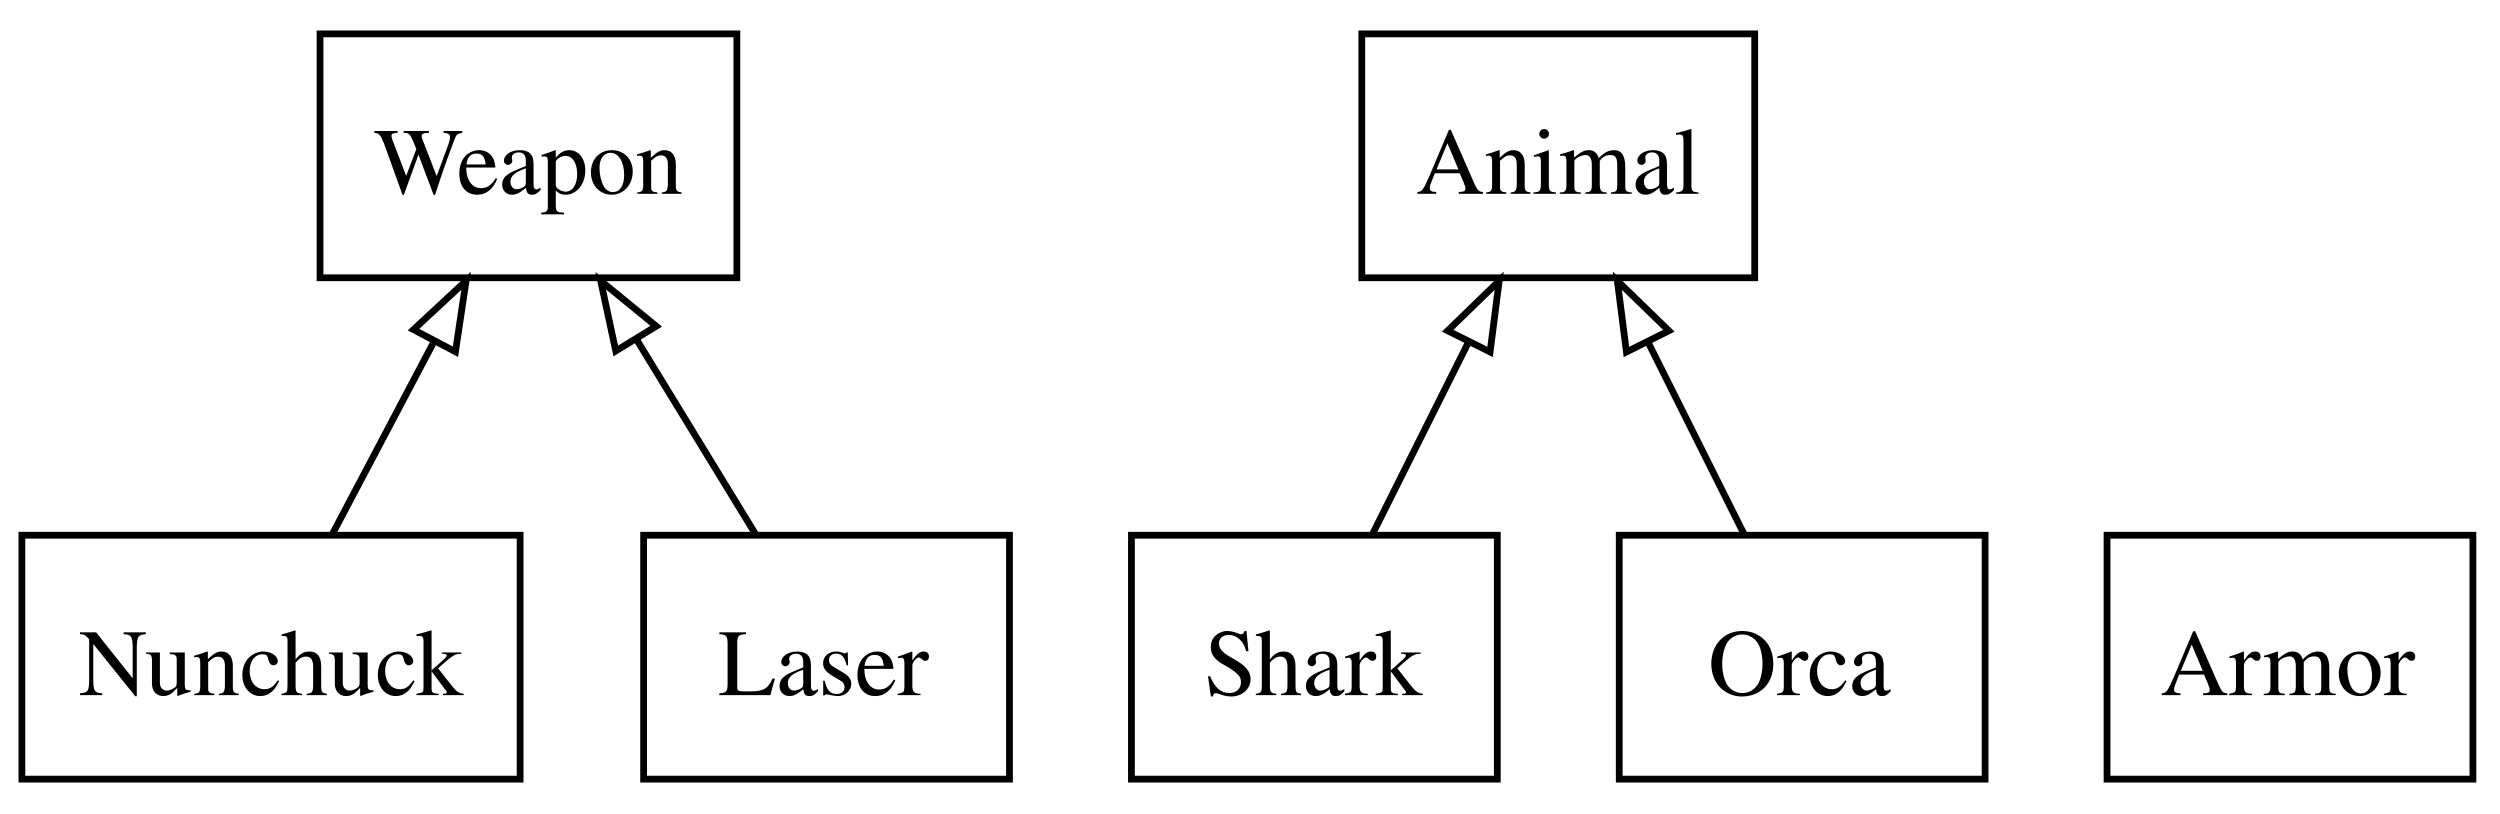
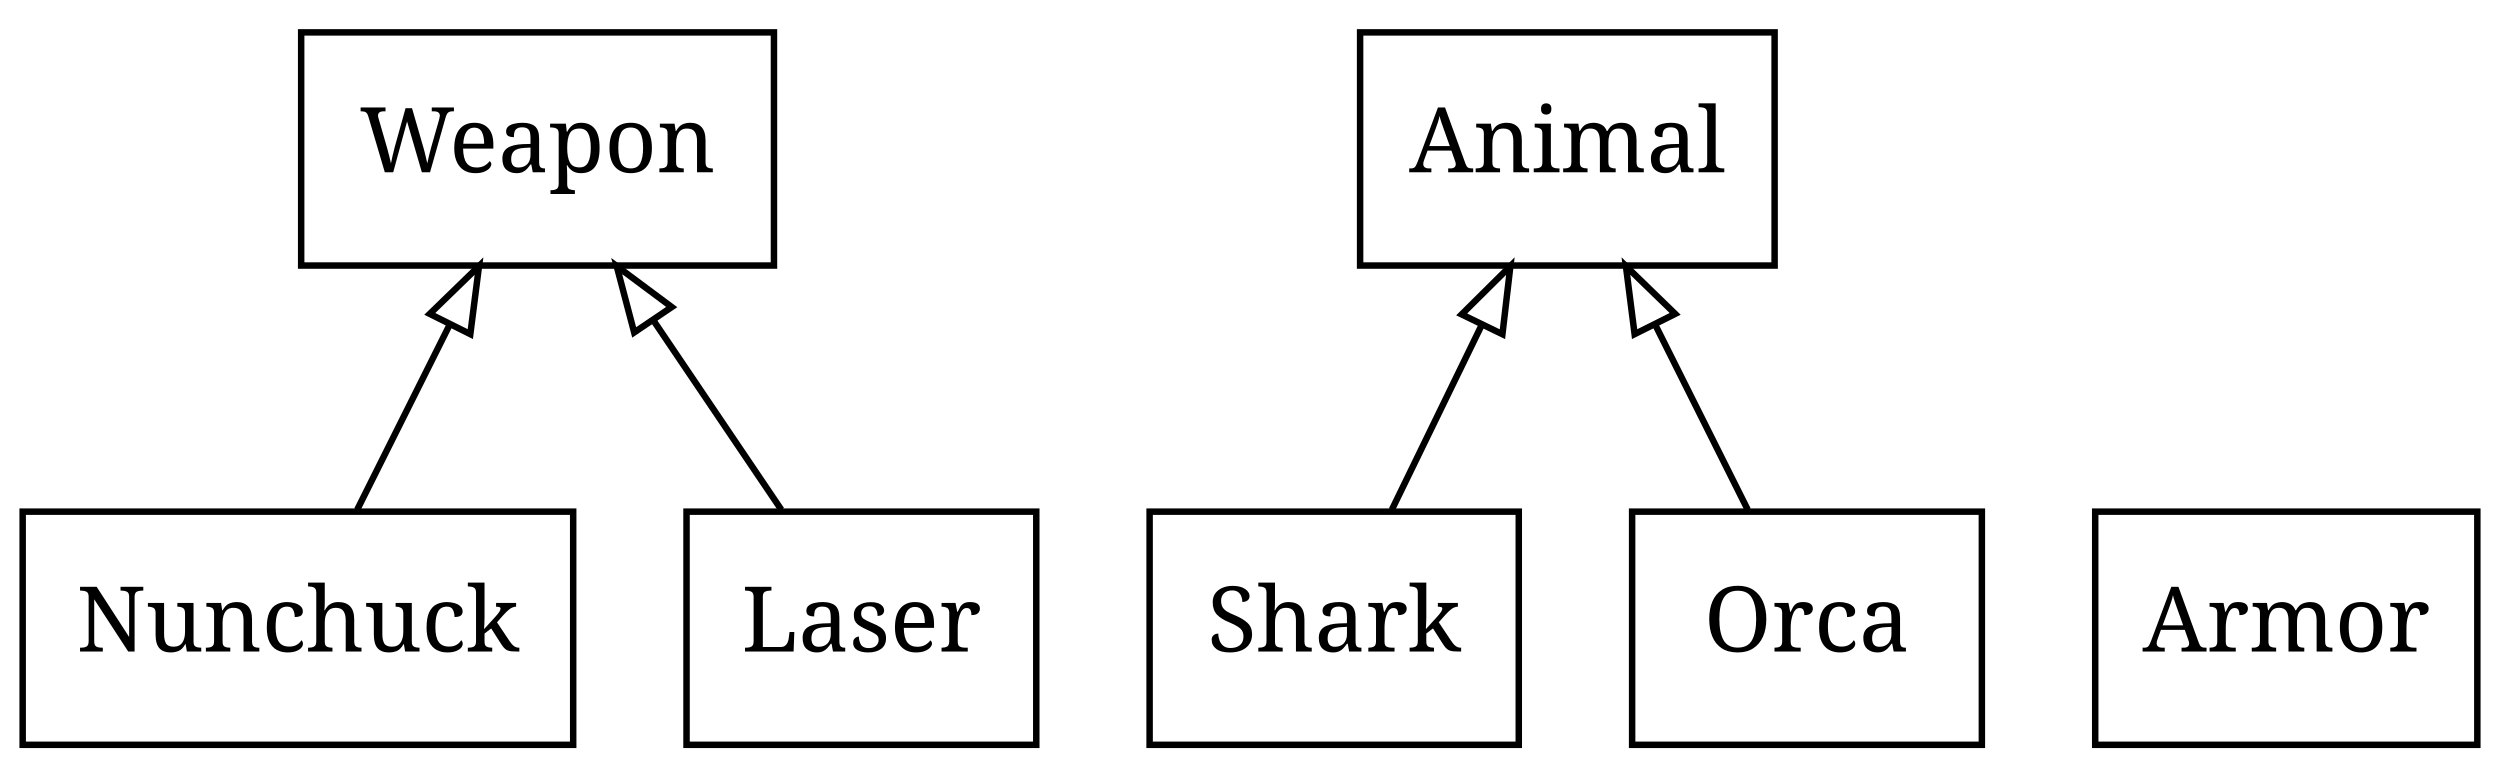
- <svg xmlns="http://www.w3.org/2000/svg" width="369pt" height="120pt" viewBox="0.00 0.00 369.00 120.00">
-   <g id="graph0" class="graph" transform="scale(1 1) rotate(0) translate(4 116)">
-     <polygon fill="white" stroke="white" points="-4,4 -4,-116 365,-116 365,4 -4,4" />
+ <svg xmlns="http://www.w3.org/2000/svg" width="386pt" height="120pt" viewBox="0.00 0.00 386.00 120.00">
+   <g id="graph1" class="graph" transform="scale(1 1) rotate(0) translate(4 116)">
+     <polygon fill="white" stroke="white" points="-4,5 -4,-116 383,-116 383,5 -4,5" />
    <g id="node1" class="node">
-       <polygon fill="none" stroke="black" points="-0.769,-1 -0.769,-37 72.769,-37 72.769,-1 -0.769,-1" />
-       <text text-anchor="middle" x="36" y="-13.4" font-family="Times,serif" font-size="14.00">Nunchuck</text>
+       <polygon fill="none" stroke="black" points="-0.5,-1 -0.5,-37 84.5,-37 84.5,-1 -0.5,-1" />
+       <text text-anchor="middle" x="42" y="-15.4" font-family="Times Roman,serif" font-size="14.00">Nunchuck</text>
    </g>
    <g id="node2" class="node">
-       <polygon fill="none" stroke="black" points="43.236,-75 43.236,-111 104.764,-111 104.764,-75 43.236,-75" />
-       <text text-anchor="middle" x="74" y="-87.4" font-family="Times,serif" font-size="14.00">Weapon</text>
+       <polygon fill="none" stroke="black" points="42.5,-75 42.5,-111 115.5,-111 115.5,-75 42.5,-75" />
+       <text text-anchor="middle" x="79" y="-89.4" font-family="Times Roman,serif" font-size="14.00">Weapon</text>
    </g>
-     <g id="edge1" class="edge">
-       <path fill="none" stroke="black" d="M45.005,-37.063C49.483,-45.546 54.995,-55.991 60.007,-65.487" />
-       <polygon fill="none" stroke="black" points="57.032,-67.349 64.795,-74.559 63.223,-64.082 57.032,-67.349" />
+     <g id="edge2" class="edge">
+       <path fill="none" stroke="black" d="M51.146,-37.292C55.447,-45.895 60.664,-56.329 65.415,-65.83" />
+       <polygon fill="none" stroke="black" points="62.356,-67.539 69.959,-74.918 68.617,-64.409 62.356,-67.539" />
    </g>
    <g id="node3" class="node">
-       <polygon fill="none" stroke="black" points="163,-1 163,-37 217,-37 217,-1 163,-1" />
-       <text text-anchor="middle" x="189.831" y="-13.4" font-family="Times,serif" font-size="14.00">Shark</text>
+       <polygon fill="none" stroke="black" points="173.5,-1 173.5,-37 230.5,-37 230.5,-1 173.5,-1" />
+       <text text-anchor="middle" x="202" y="-15.4" font-family="Times Roman,serif" font-size="14.00">Shark</text>
    </g>
    <g id="node4" class="node">
-       <polygon fill="none" stroke="black" points="197.003,-75 197.003,-111 254.997,-111 254.997,-75 197.003,-75" />
-       <text text-anchor="middle" x="226" y="-87.4" font-family="Times,serif" font-size="14.00">Animal</text>
+       <polygon fill="none" stroke="black" points="206,-75 206,-111 270,-111 270,-75 206,-75" />
+       <text text-anchor="middle" x="238" y="-89.4" font-family="Times Roman,serif" font-size="14.00">Animal</text>
    </g>
-     <g id="edge2" class="edge">
-       <path fill="none" stroke="black" d="M198.531,-37.063C202.773,-45.546 207.995,-55.991 212.744,-65.487" />
-       <polygon fill="none" stroke="black" points="209.677,-67.18 217.28,-74.559 215.938,-64.05 209.677,-67.18" />
+     <g id="edge4" class="edge">
+       <path fill="none" stroke="black" d="M210.899,-37.292C215.084,-45.895 220.16,-56.329 224.782,-65.83" />
+       <polygon fill="none" stroke="black" points="221.681,-67.457 229.203,-74.918 227.976,-64.395 221.681,-67.457" />
    </g>
    <g id="node5" class="node">
-       <polygon fill="none" stroke="black" points="91,-1 91,-37 145,-37 145,-1 91,-1" />
-       <text text-anchor="middle" x="117.545" y="-13.4" font-family="Times,serif" font-size="14.00">Laser</text>
+       <polygon fill="none" stroke="black" points="102,-1 102,-37 156,-37 156,-1 102,-1" />
+       <text text-anchor="middle" x="129" y="-15.4" font-family="Times Roman,serif" font-size="14.00">Laser</text>
    </g>
-     <g id="edge3" class="edge">
-       <path fill="none" stroke="black" d="M107.573,-37.063C102.334,-45.635 95.873,-56.209 90.021,-65.784" />
-       <polygon fill="none" stroke="black" points="86.886,-64.201 84.658,-74.559 92.859,-67.852 86.886,-64.201" />
+     <g id="edge6" class="edge">
+       <path fill="none" stroke="black" d="M116.64,-37.292C110.707,-46.074 103.484,-56.764 96.958,-66.423" />
+       <polygon fill="none" stroke="black" points="93.916,-64.673 91.217,-74.918 99.716,-68.592 93.916,-64.673" />
    </g>
    <g id="node6" class="node">
-       <polygon fill="none" stroke="black" points="307,-1 307,-37 361,-37 361,-1 307,-1" />
-       <text text-anchor="middle" x="333.662" y="-13.4" font-family="Times,serif" font-size="14.00">Armor</text>
+       <polygon fill="none" stroke="black" points="319.5,-1 319.5,-37 378.5,-37 378.5,-1 319.5,-1" />
+       <text text-anchor="middle" x="349" y="-15.4" font-family="Times Roman,serif" font-size="14.00">Armor</text>
    </g>
    <g id="node7" class="node">
-       <polygon fill="none" stroke="black" points="235,-1 235,-37 289,-37 289,-1 235,-1" />
-       <text text-anchor="middle" x="261.6" y="-13.4" font-family="Times,serif" font-size="14.00">Orca</text>
+       <polygon fill="none" stroke="black" points="248,-1 248,-37 302,-37 302,-1 248,-1" />
+       <text text-anchor="middle" x="275" y="-15.4" font-family="Times Roman,serif" font-size="14.00">Orca</text>
    </g>
-     <g id="edge4" class="edge">
-       <path fill="none" stroke="black" d="M253.469,-37.063C249.227,-45.546 244.005,-55.991 239.256,-65.487" />
-       <polygon fill="none" stroke="black" points="236.062,-64.05 234.72,-74.559 242.323,-67.18 236.062,-64.05" />
+     <g id="edge8" class="edge">
+       <path fill="none" stroke="black" d="M265.854,-37.292C261.553,-45.895 256.336,-56.329 251.585,-65.83" />
+       <polygon fill="none" stroke="black" points="248.383,-64.409 247.041,-74.918 254.644,-67.539 248.383,-64.409" />
    </g>
  </g>
</svg>
